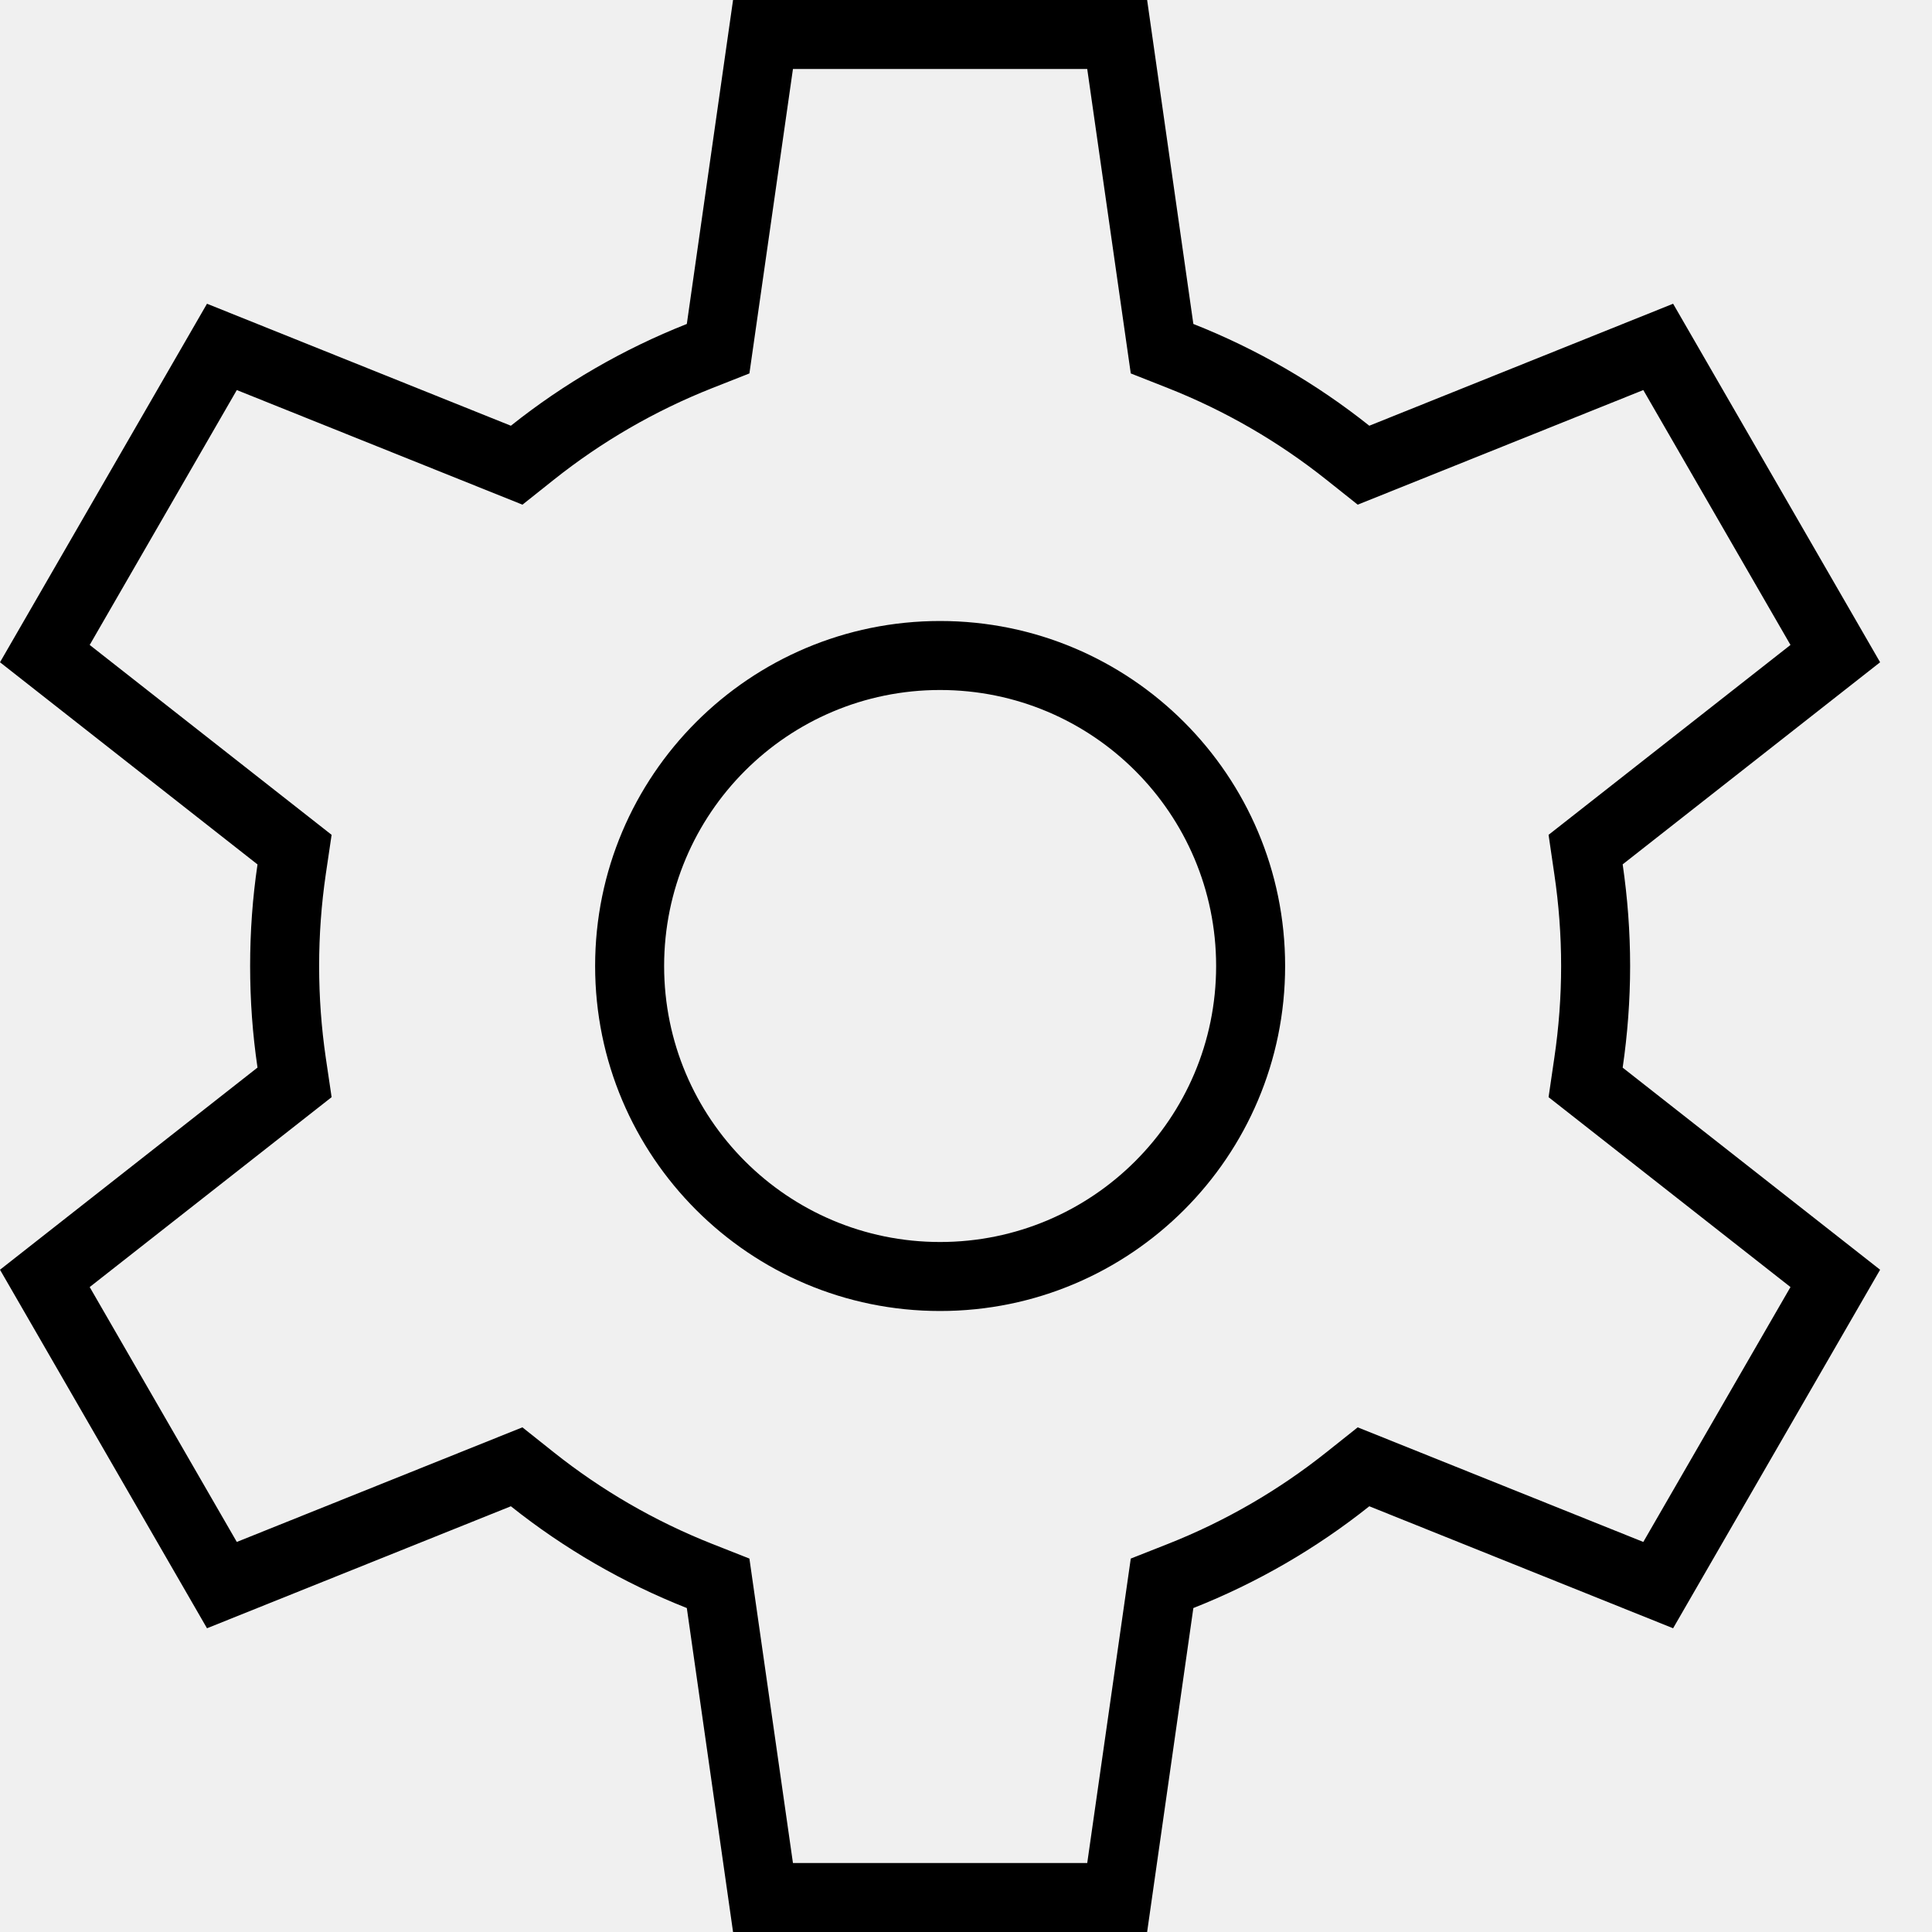
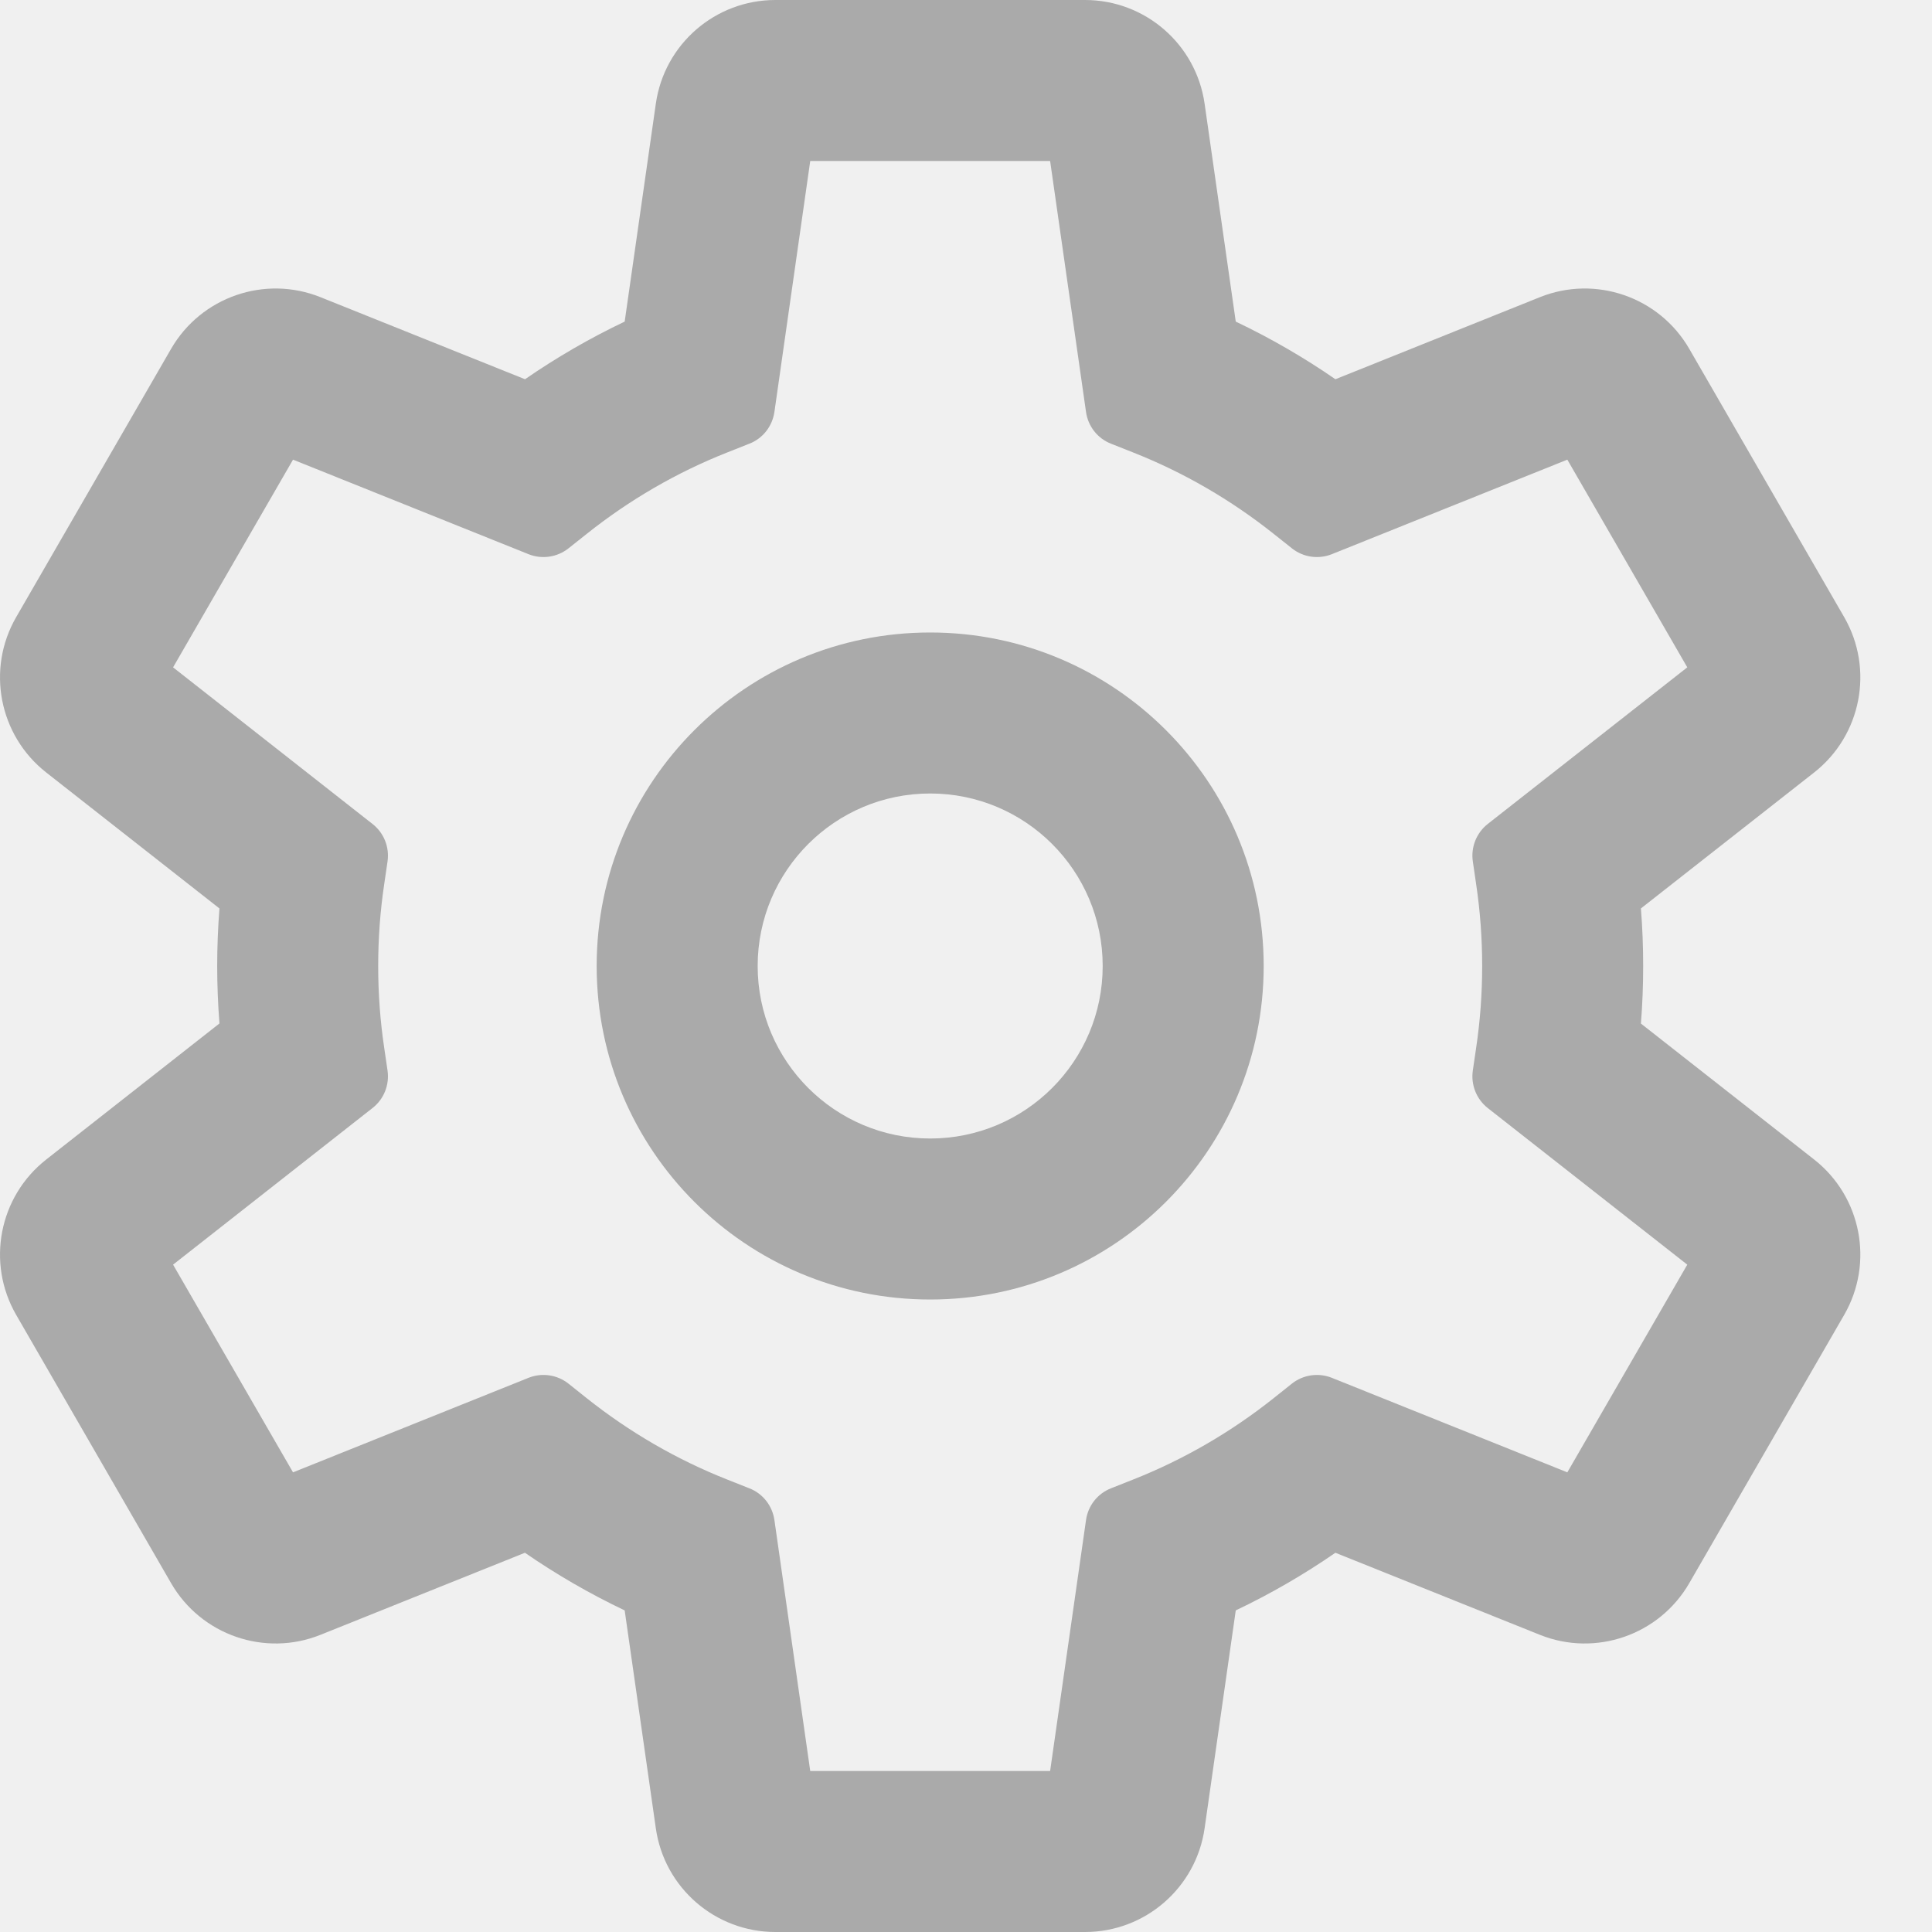
- <svg xmlns="http://www.w3.org/2000/svg" width="28" height="28" viewBox="0 0 28 28" fill="none">
-   <g clip-path="url(#clip0_596_10325)">
-     <path fill-rule="evenodd" clip-rule="evenodd" d="M17.295 4.695L16.625 0L10.624 0L9.954 4.695C9.028 5.061 8.17 5.56 7.404 6.17L3 4.402L0 9.598L3.732 12.528C3.661 13.008 3.625 13.5 3.625 14C3.625 14.5 3.661 14.992 3.732 15.472L0 18.402L3 23.598L7.404 21.83C8.17 22.44 9.028 22.939 9.954 23.305L10.624 28H16.625L17.295 23.305C18.221 22.939 19.079 22.44 19.845 21.83L24.248 23.598L27.248 18.402L23.517 15.473C23.587 14.992 23.625 14.5 23.625 14C23.625 13.5 23.587 13.008 23.517 12.527L27.248 9.598L24.248 4.402L19.845 6.17C19.079 5.56 18.221 5.061 17.295 4.695ZM23.816 5.653L19.677 7.314L19.222 6.952C18.532 6.403 17.76 5.954 16.928 5.625L16.388 5.412L15.757 1L11.492 1L10.861 5.412L10.321 5.625C9.489 5.954 8.717 6.403 8.027 6.952L7.572 7.314L3.432 5.653L1.3 9.347L4.806 12.099L4.721 12.673C4.658 13.106 4.625 13.549 4.625 14C4.625 14.451 4.658 14.894 4.721 15.327L4.806 15.901L1.3 18.653L3.432 22.347L7.571 20.686L8.026 21.048C8.716 21.597 9.489 22.046 10.321 22.375L10.861 22.588L11.492 27H15.757L16.388 22.588L16.928 22.375C17.76 22.046 18.532 21.597 19.222 21.048L19.677 20.686L23.816 22.347L25.949 18.653L22.443 15.901L22.527 15.327C22.591 14.894 22.625 14.451 22.625 14C22.625 13.549 22.591 13.106 22.527 12.673L22.443 12.099L25.949 9.347L23.816 5.653ZM18.625 14C18.625 16.761 16.386 19 13.624 19C10.863 19 8.625 16.761 8.625 14C8.625 11.239 10.863 9 13.624 9C16.386 9 18.625 11.239 18.625 14ZM17.625 14C17.625 16.209 15.834 18 13.624 18C11.415 18 9.625 16.209 9.625 14C9.625 11.791 11.415 10 13.624 10C15.834 10 17.625 11.791 17.625 14Z" fill="black" />
-   </g>
-   <defs>
-     <clipPath id="clip0_596_10325">
-       <rect width="28" height="28" fill="white" />
-     </clipPath>
-   </defs>
+ <svg xmlns="http://www.w3.org/2000/svg" width="24" height="24" viewBox="0 0 24 24" fill="none">
+   <path fill-rule="evenodd" clip-rule="evenodd" d="M8.147 1.288C8.252 0.549 8.885 0 9.632 0H13.479C14.225 0 14.858 0.549 14.964 1.288L15.351 3.995C15.784 4.201 16.198 4.441 16.589 4.711L19.128 3.692C19.82 3.414 20.612 3.688 20.985 4.334L22.909 7.666C23.282 8.312 23.123 9.135 22.536 9.596L20.384 11.285C20.403 11.521 20.412 11.759 20.412 12C20.412 12.241 20.403 12.479 20.384 12.715L22.536 14.404C23.123 14.865 23.282 15.688 22.909 16.334L20.985 19.666C20.612 20.312 19.82 20.586 19.128 20.308L16.589 19.289C16.198 19.559 15.784 19.799 15.351 20.005L14.964 22.712C14.858 23.451 14.225 24 13.479 24H9.632C8.885 24 8.252 23.451 8.147 22.712L7.76 20.005C7.327 19.799 6.912 19.559 6.521 19.289L3.982 20.308C3.29 20.586 2.498 20.312 2.125 19.666L0.201 16.334C-0.172 15.688 -0.013 14.865 0.574 14.404L2.726 12.714C2.708 12.479 2.698 12.24 2.698 12C2.698 11.76 2.708 11.521 2.726 11.285L0.574 9.596C-0.013 9.135 -0.172 8.312 0.201 7.666L2.125 4.334C2.498 3.688 3.29 3.414 3.982 3.692L6.522 4.711C6.913 4.441 7.327 4.201 7.76 3.995L8.147 1.288ZM10.065 2L9.62 5.118C9.594 5.296 9.476 5.447 9.308 5.512L9.038 5.619C8.404 5.869 7.816 6.212 7.291 6.63L7.063 6.811C6.922 6.923 6.732 6.951 6.565 6.884L3.64 5.71L2.15 8.29L4.628 10.236C4.769 10.346 4.84 10.524 4.814 10.702L4.772 10.989C4.723 11.318 4.698 11.656 4.698 12C4.698 12.344 4.723 12.682 4.772 13.011L4.814 13.298C4.84 13.476 4.769 13.654 4.628 13.764L2.15 15.71L3.64 18.29L6.565 17.116C6.732 17.049 6.922 17.077 7.063 17.189L7.29 17.37C7.816 17.788 8.404 18.131 9.038 18.381L9.308 18.488C9.476 18.553 9.594 18.704 9.62 18.882L10.065 22H13.045L13.491 18.882C13.516 18.704 13.635 18.553 13.802 18.488L14.072 18.381C14.706 18.131 15.294 17.788 15.82 17.37L16.047 17.189C16.188 17.077 16.378 17.049 16.545 17.116L19.47 18.29L20.96 15.71L18.482 13.765C18.341 13.654 18.27 13.476 18.296 13.298L18.338 13.011C18.387 12.681 18.412 12.344 18.412 12C18.412 11.656 18.387 11.319 18.338 10.989L18.296 10.701C18.27 10.524 18.341 10.346 18.482 10.235L20.96 8.29L19.47 5.71L16.545 6.884C16.378 6.951 16.188 6.923 16.048 6.811L15.82 6.63C15.294 6.212 14.706 5.869 14.072 5.619L13.802 5.512C13.635 5.447 13.516 5.296 13.491 5.118L13.045 2H10.065ZM11.555 9.857C10.372 9.857 9.412 10.817 9.412 12C9.412 13.183 10.372 14.143 11.555 14.143C12.739 14.143 13.698 13.183 13.698 12C13.698 10.817 12.739 9.857 11.555 9.857ZM7.412 12C7.412 9.712 9.267 7.857 11.555 7.857C13.843 7.857 15.698 9.712 15.698 12C15.698 14.288 13.843 16.143 11.555 16.143C9.267 16.143 7.412 14.288 7.412 12Z" fill="#AAAAAA" />
</svg>
